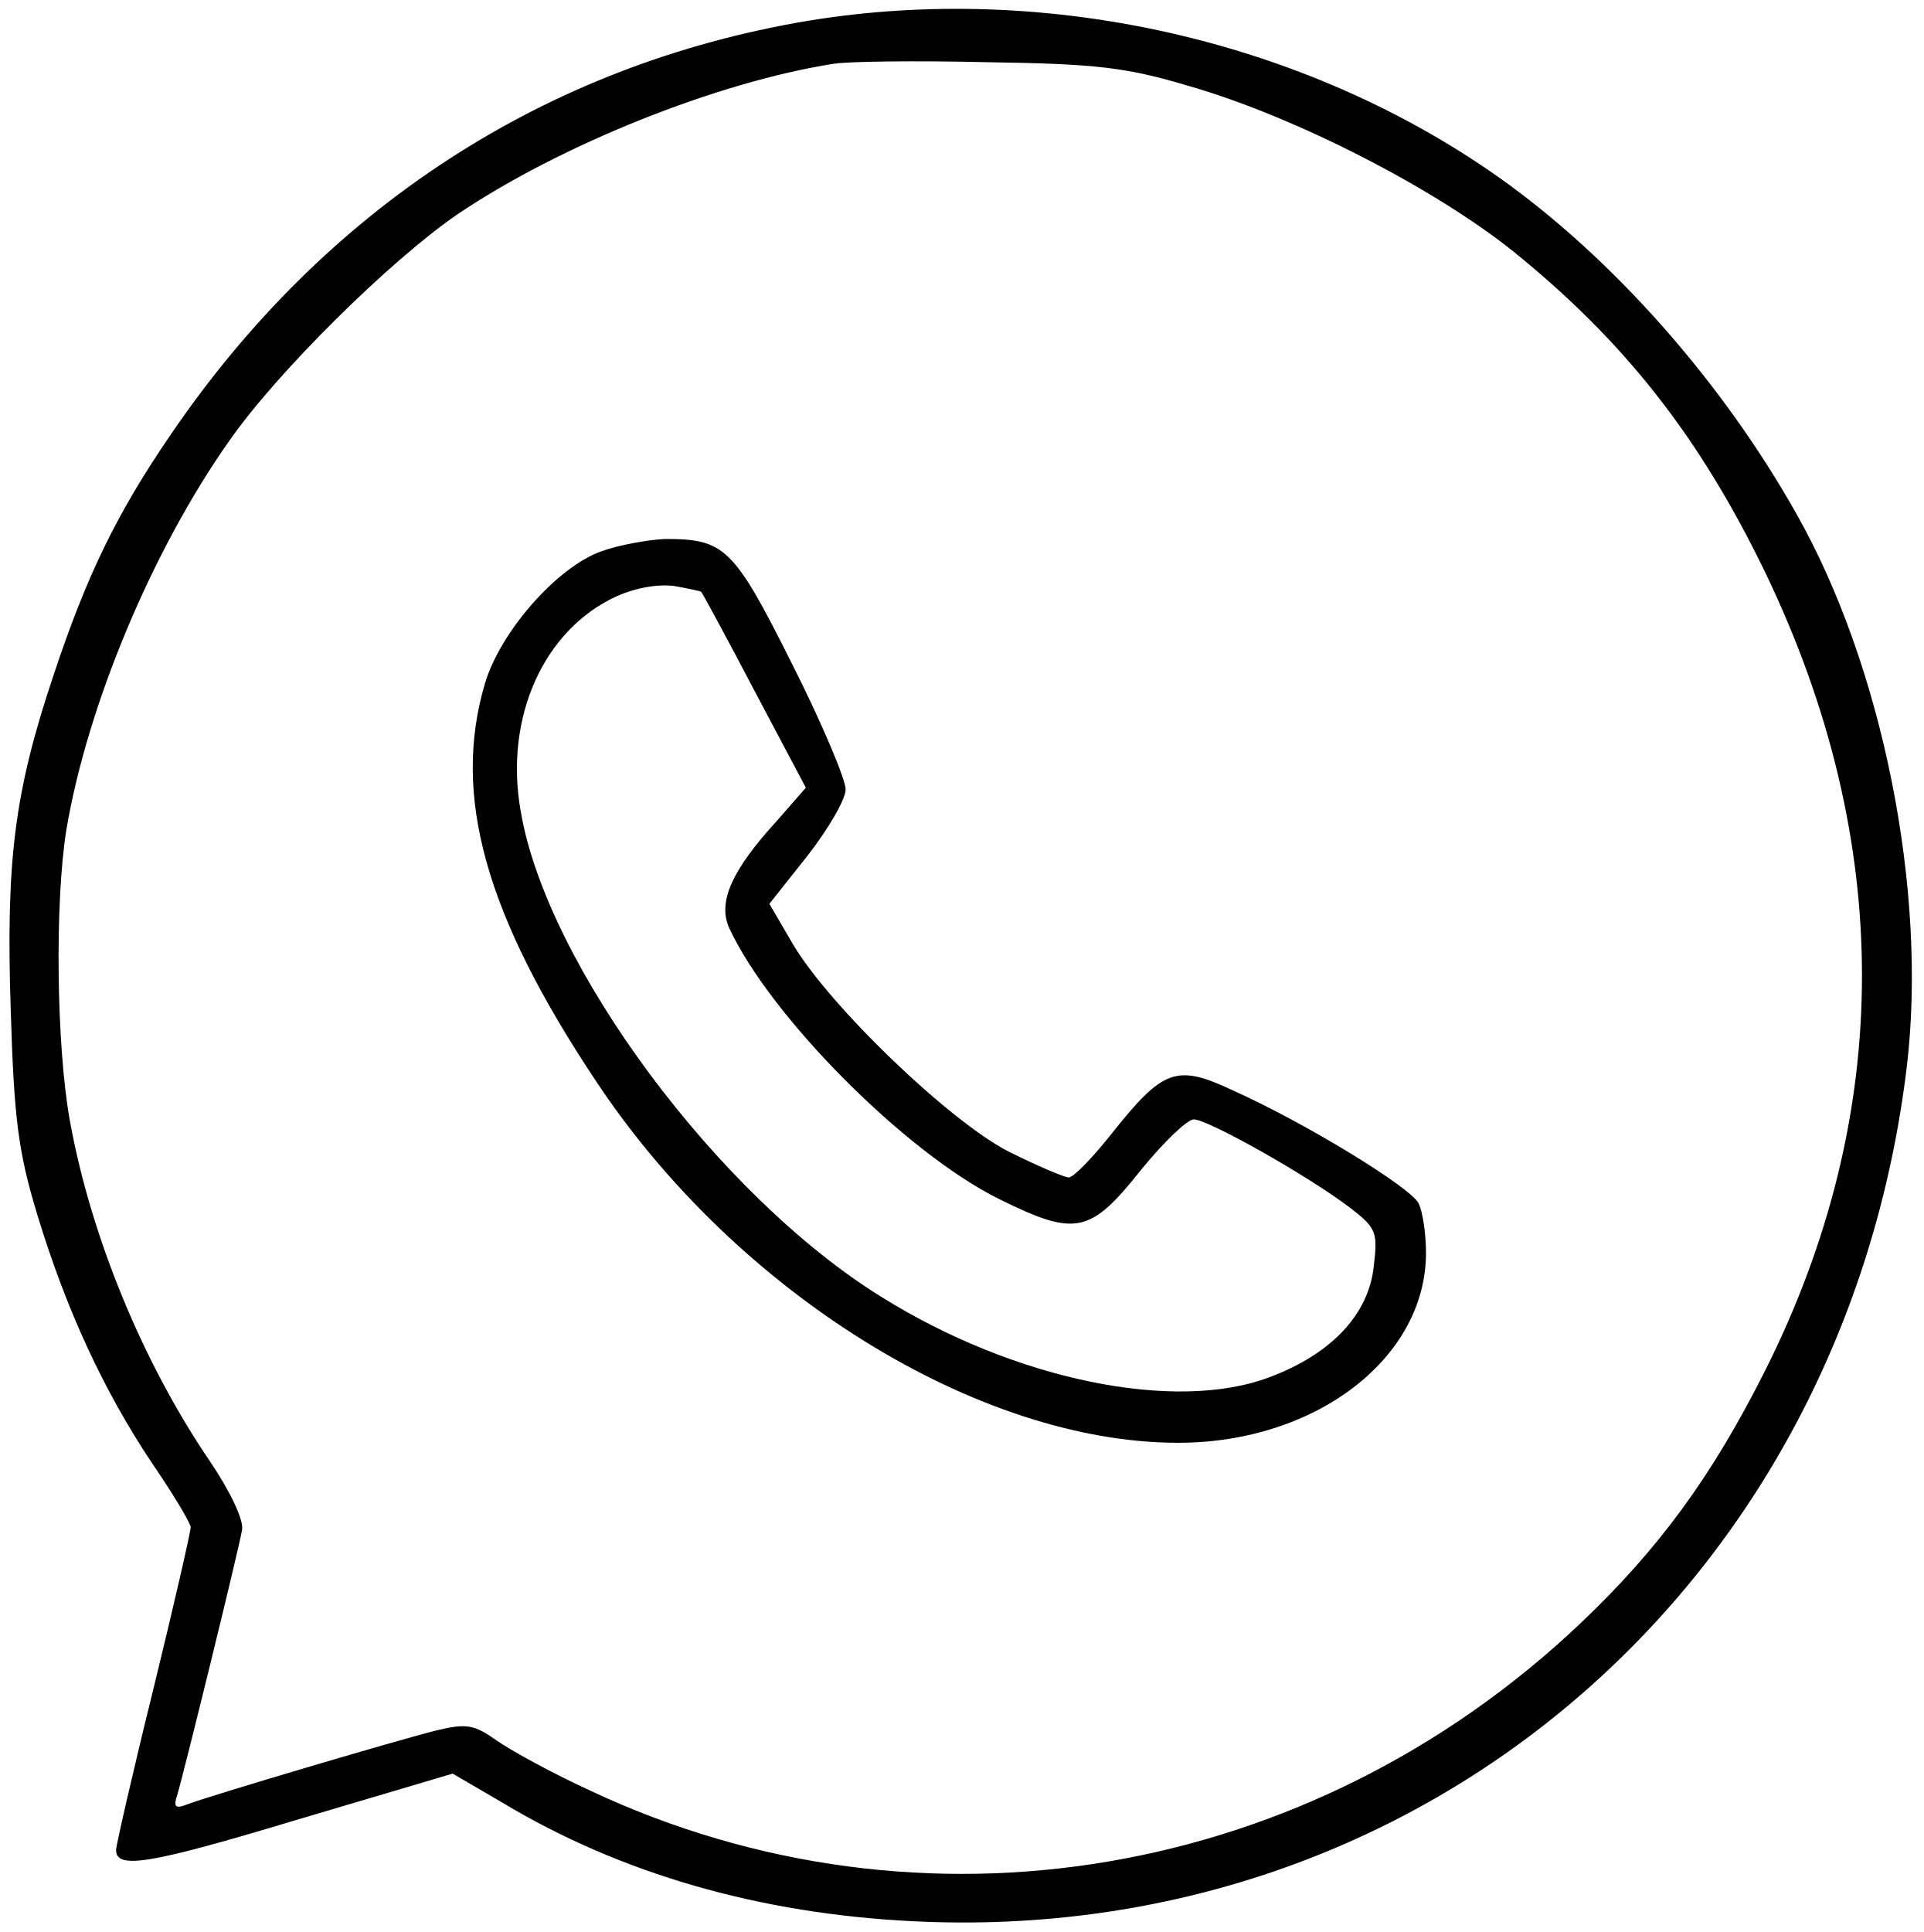
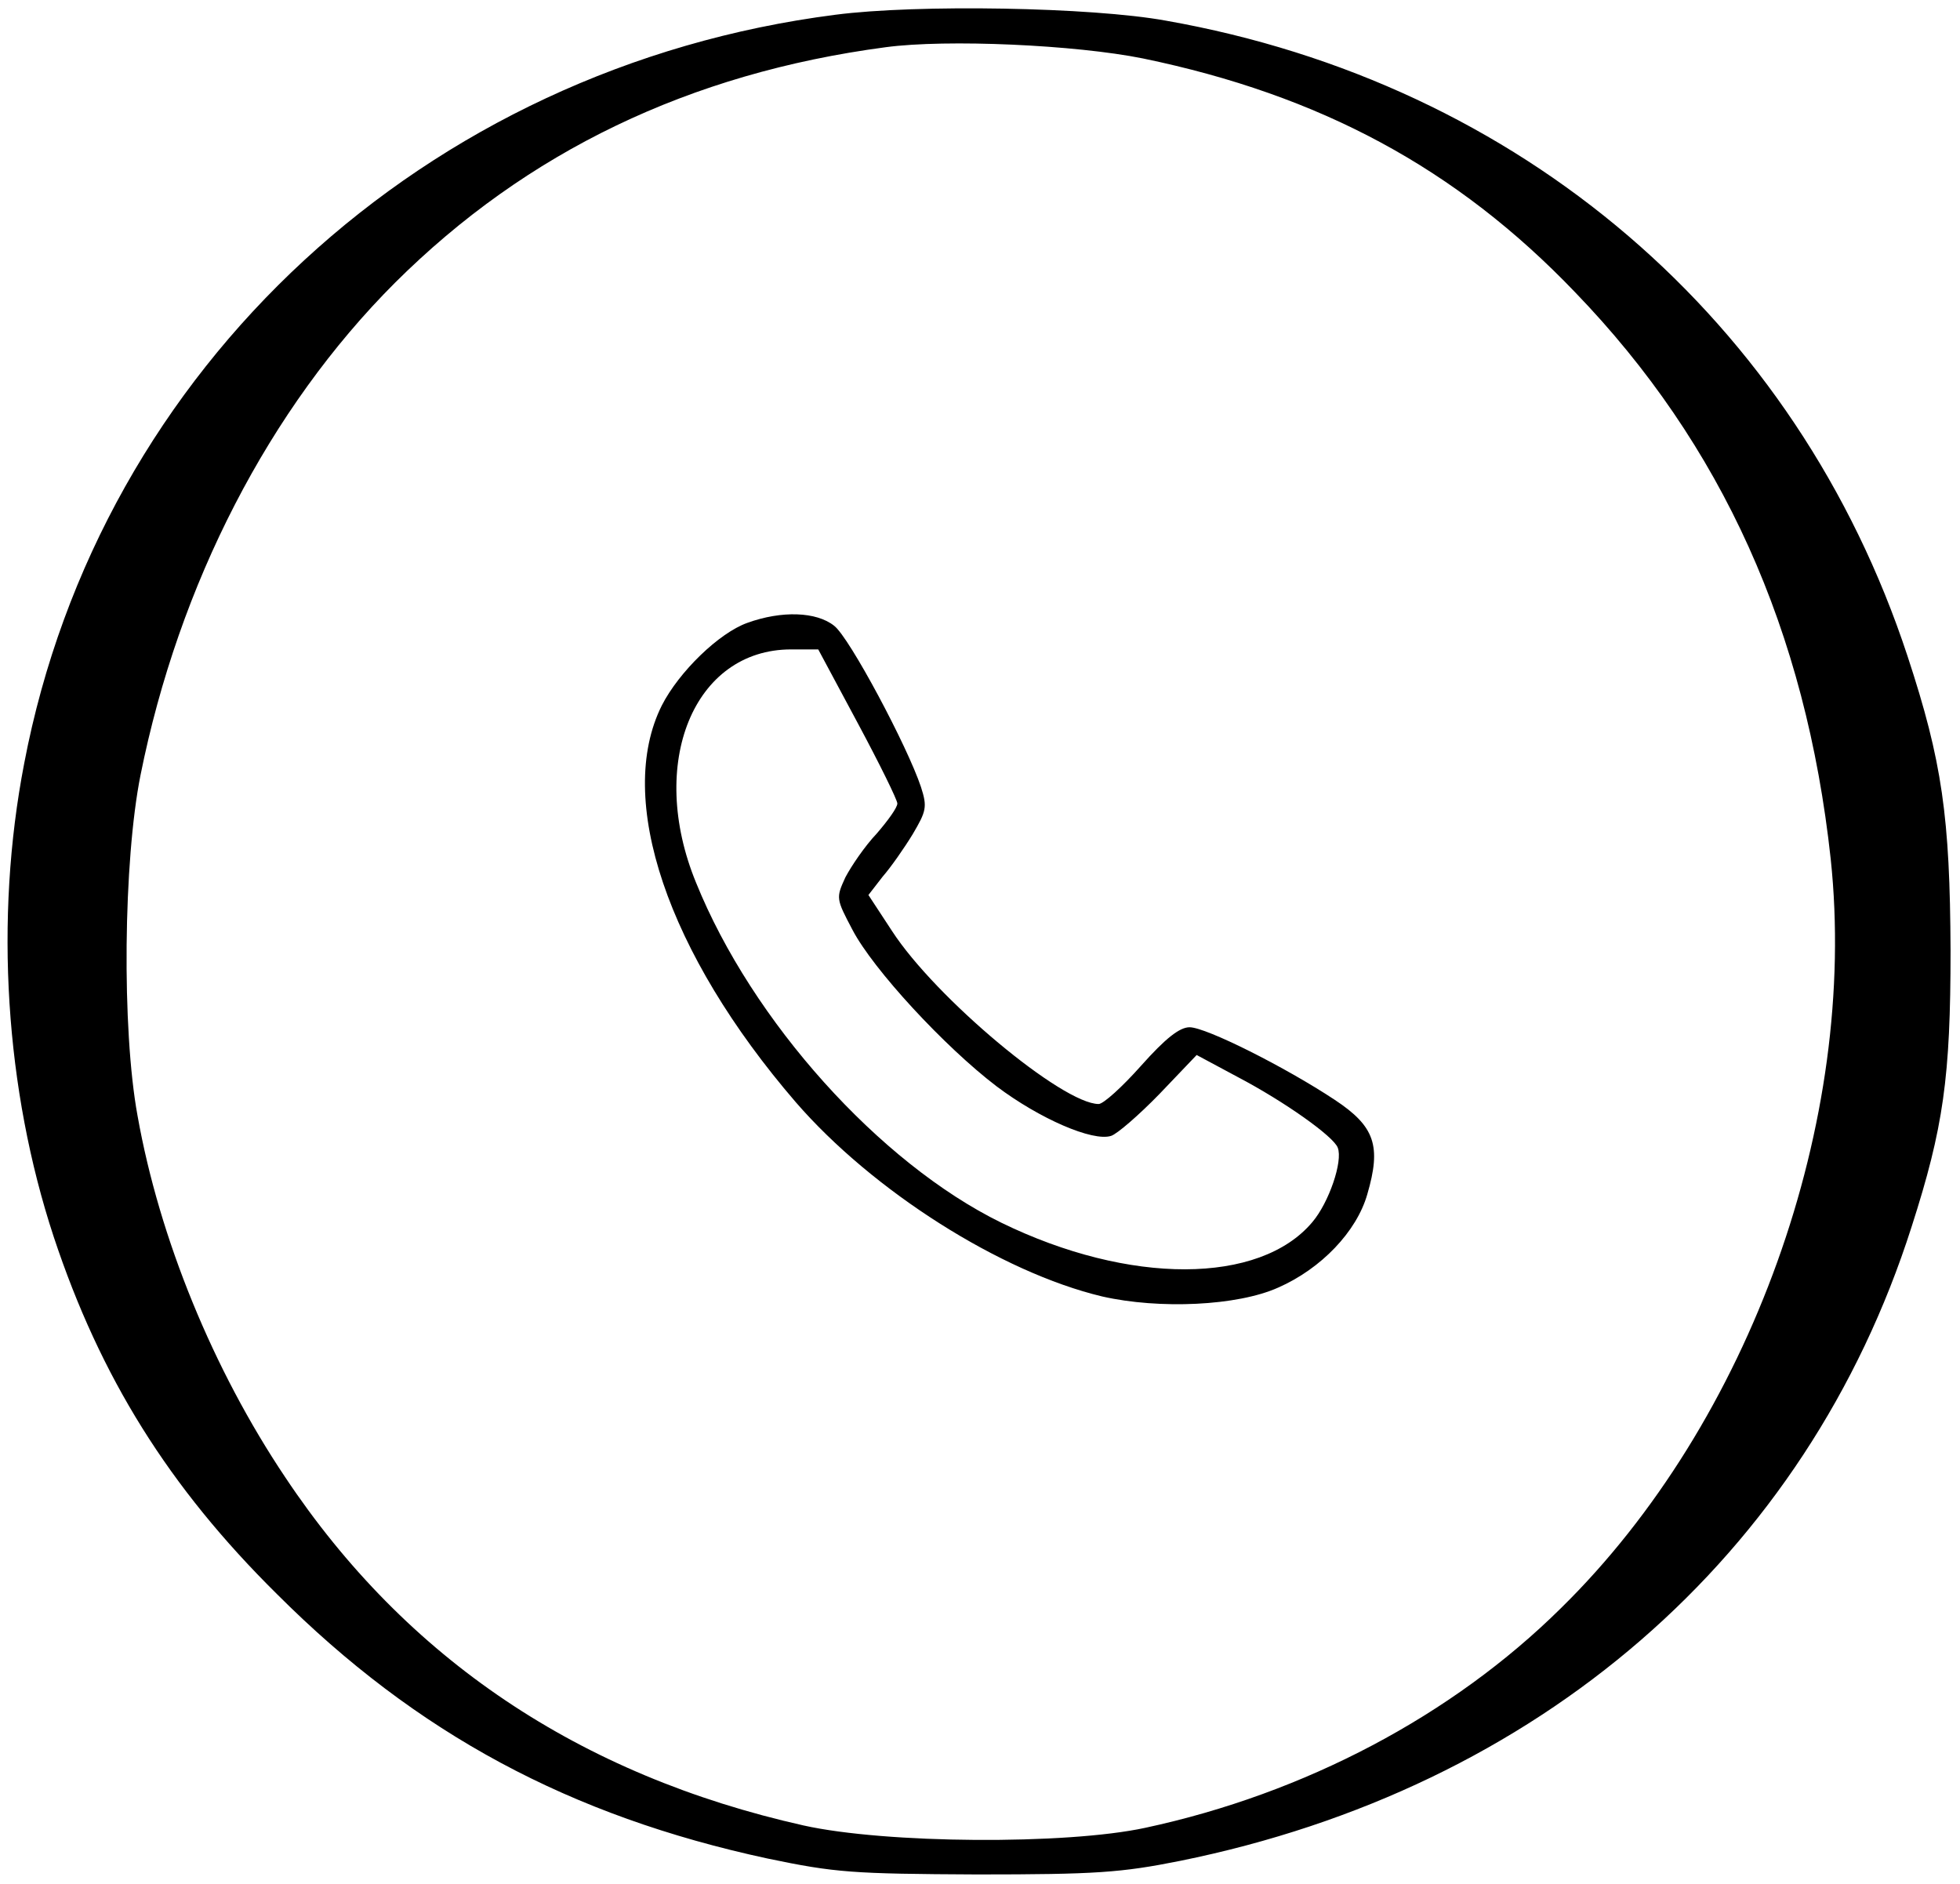
- <svg xmlns="http://www.w3.org/2000/svg" version="1.0" width="232pt" height="233pt" viewBox="0 0 232 233" preserveAspectRatio="xMidYMid meet">
-   <g transform="translate(0,233) scale(0.1,-0.1)" fill="#000000" stroke="none">
-     <path d="M975 2305 c-317 -53 -583 -226 -769 -499 -65 -95 -101 -169 -141 -289 -48 -143 -58 -225 -52 -407 4 -130 9 -169 32 -245 35 -115 80 -212 138 -299 26 -38 47 -73 47 -78 0 -5 -20 -93 -45 -195 -25 -101 -45 -189 -45 -194 0 -24 41 -17 217 36 l189 56 60 -35 c143 -86 311 -134 495 -143 615 -31 1124 407 1199 1031 25 211 -29 482 -133 666 -90 160 -222 309 -359 406 -235 166 -546 236 -833 189z m460 -79 c128 -37 295 -123 390 -199 135 -109 225 -224 304 -387 156 -324 156 -654 -1 -965 -63 -125 -127 -213 -222 -303 -326 -309 -794 -389 -1193 -202 -46 21 -97 49 -114 61 -27 19 -36 21 -73 12 -48 -12 -274 -79 -300 -89 -15 -6 -17 -3 -12 12 7 23 73 291 78 319 2 12 -14 46 -39 83 -81 119 -144 272 -169 412 -16 90 -18 261 -4 349 25 149 103 337 197 470 58 83 194 217 274 272 124 84 314 160 454 182 17 3 100 4 185 2 133 -2 168 -6 245 -29z" />
-     <path d="M725 1665 c-53 -19 -121 -96 -140 -159 -40 -135 0 -279 134 -480 169 -255 461 -436 702 -436 166 0 299 102 299 229 0 23 -4 50 -9 60 -11 20 -137 97 -224 136 -68 32 -84 26 -146 -52 -23 -29 -46 -53 -52 -53 -5 0 -38 14 -72 31 -71 36 -217 176 -261 251 l-28 48 46 58 c25 32 46 68 46 80 0 12 -29 81 -65 152 -70 140 -81 150 -153 150 -20 -1 -55 -7 -77 -15z m121 -49 c1 -1 30 -54 64 -119 l62 -117 -35 -40 c-54 -59 -71 -97 -58 -128 49 -107 213 -272 326 -328 93 -46 110 -42 172 36 27 33 55 60 63 60 17 0 138 -68 189 -107 31 -24 33 -29 28 -70 -6 -58 -51 -106 -126 -134 -114 -43 -308 -3 -468 97 -197 122 -404 401 -435 586 -20 113 28 219 116 259 25 11 52 15 71 12 16 -3 31 -6 31 -7z" />
+ <svg xmlns="http://www.w3.org/2000/svg" version="1.0" width="332pt" height="319pt" viewBox="0 0 332 319" preserveAspectRatio="xMidYMid meet">
+   <g transform="translate(0,319) scale(0.1,-0.1)" fill="#000000" stroke="none">
+     <path d="M1415 3165 c-695 -89 -1246 -597 -1374 -1268 -51 -264 -32 -553 50 -802 79 -238 195 -424 378 -605 237 -237 497 -376 831 -448 115 -24 144 -26 355 -27 201 0 244 3 344 23 607 123 1061 516 1239 1074 54 168 66 253 66 468 -1 226 -14 320 -73 499 -187 568 -655 970 -1256 1076 -126 23 -422 28 -560 10z m521 -74 c300 -62 531 -186 732 -396 249 -258 391 -573 433 -960 47 -443 -136 -954 -457 -1269 -184 -182 -434 -314 -704 -372 -134 -29 -440 -27 -579 4 -379 85 -673 282 -878 590 -122 182 -213 404 -250 612 -27 147 -24 432 5 577 65 324 218 621 431 834 223 222 499 355 831 399 104 14 322 4 436 -19z" />
+     <path d="M1266 2135 c-48 -17 -116 -83 -145 -140 -79 -158 9 -419 227 -672 130 -150 347 -288 519 -329 97 -22 229 -16 298 15 73 32 133 95 151 158 24 82 13 115 -55 160 -83 55 -218 123 -246 123 -17 0 -41 -19 -82 -65 -32 -36 -64 -65 -72 -65 -61 0 -276 179 -350 293 l-40 61 24 31 c14 16 37 49 51 72 23 39 25 46 14 80 -23 69 -121 253 -147 273 -30 24 -89 26 -147 5z m187 -170 c37 -69 67 -130 67 -136 0 -7 -16 -29 -35 -51 -20 -21 -43 -55 -53 -74 -16 -35 -16 -36 12 -89 35 -67 156 -198 244 -265 73 -55 163 -94 194 -84 10 3 47 35 82 71 l63 66 69 -37 c80 -42 163 -101 170 -120 9 -23 -15 -93 -43 -126 -89 -106 -310 -107 -527 -1 -206 101 -422 341 -517 576 -83 202 -4 395 161 395 l46 0 67 -125z" />
  </g>
</svg>
